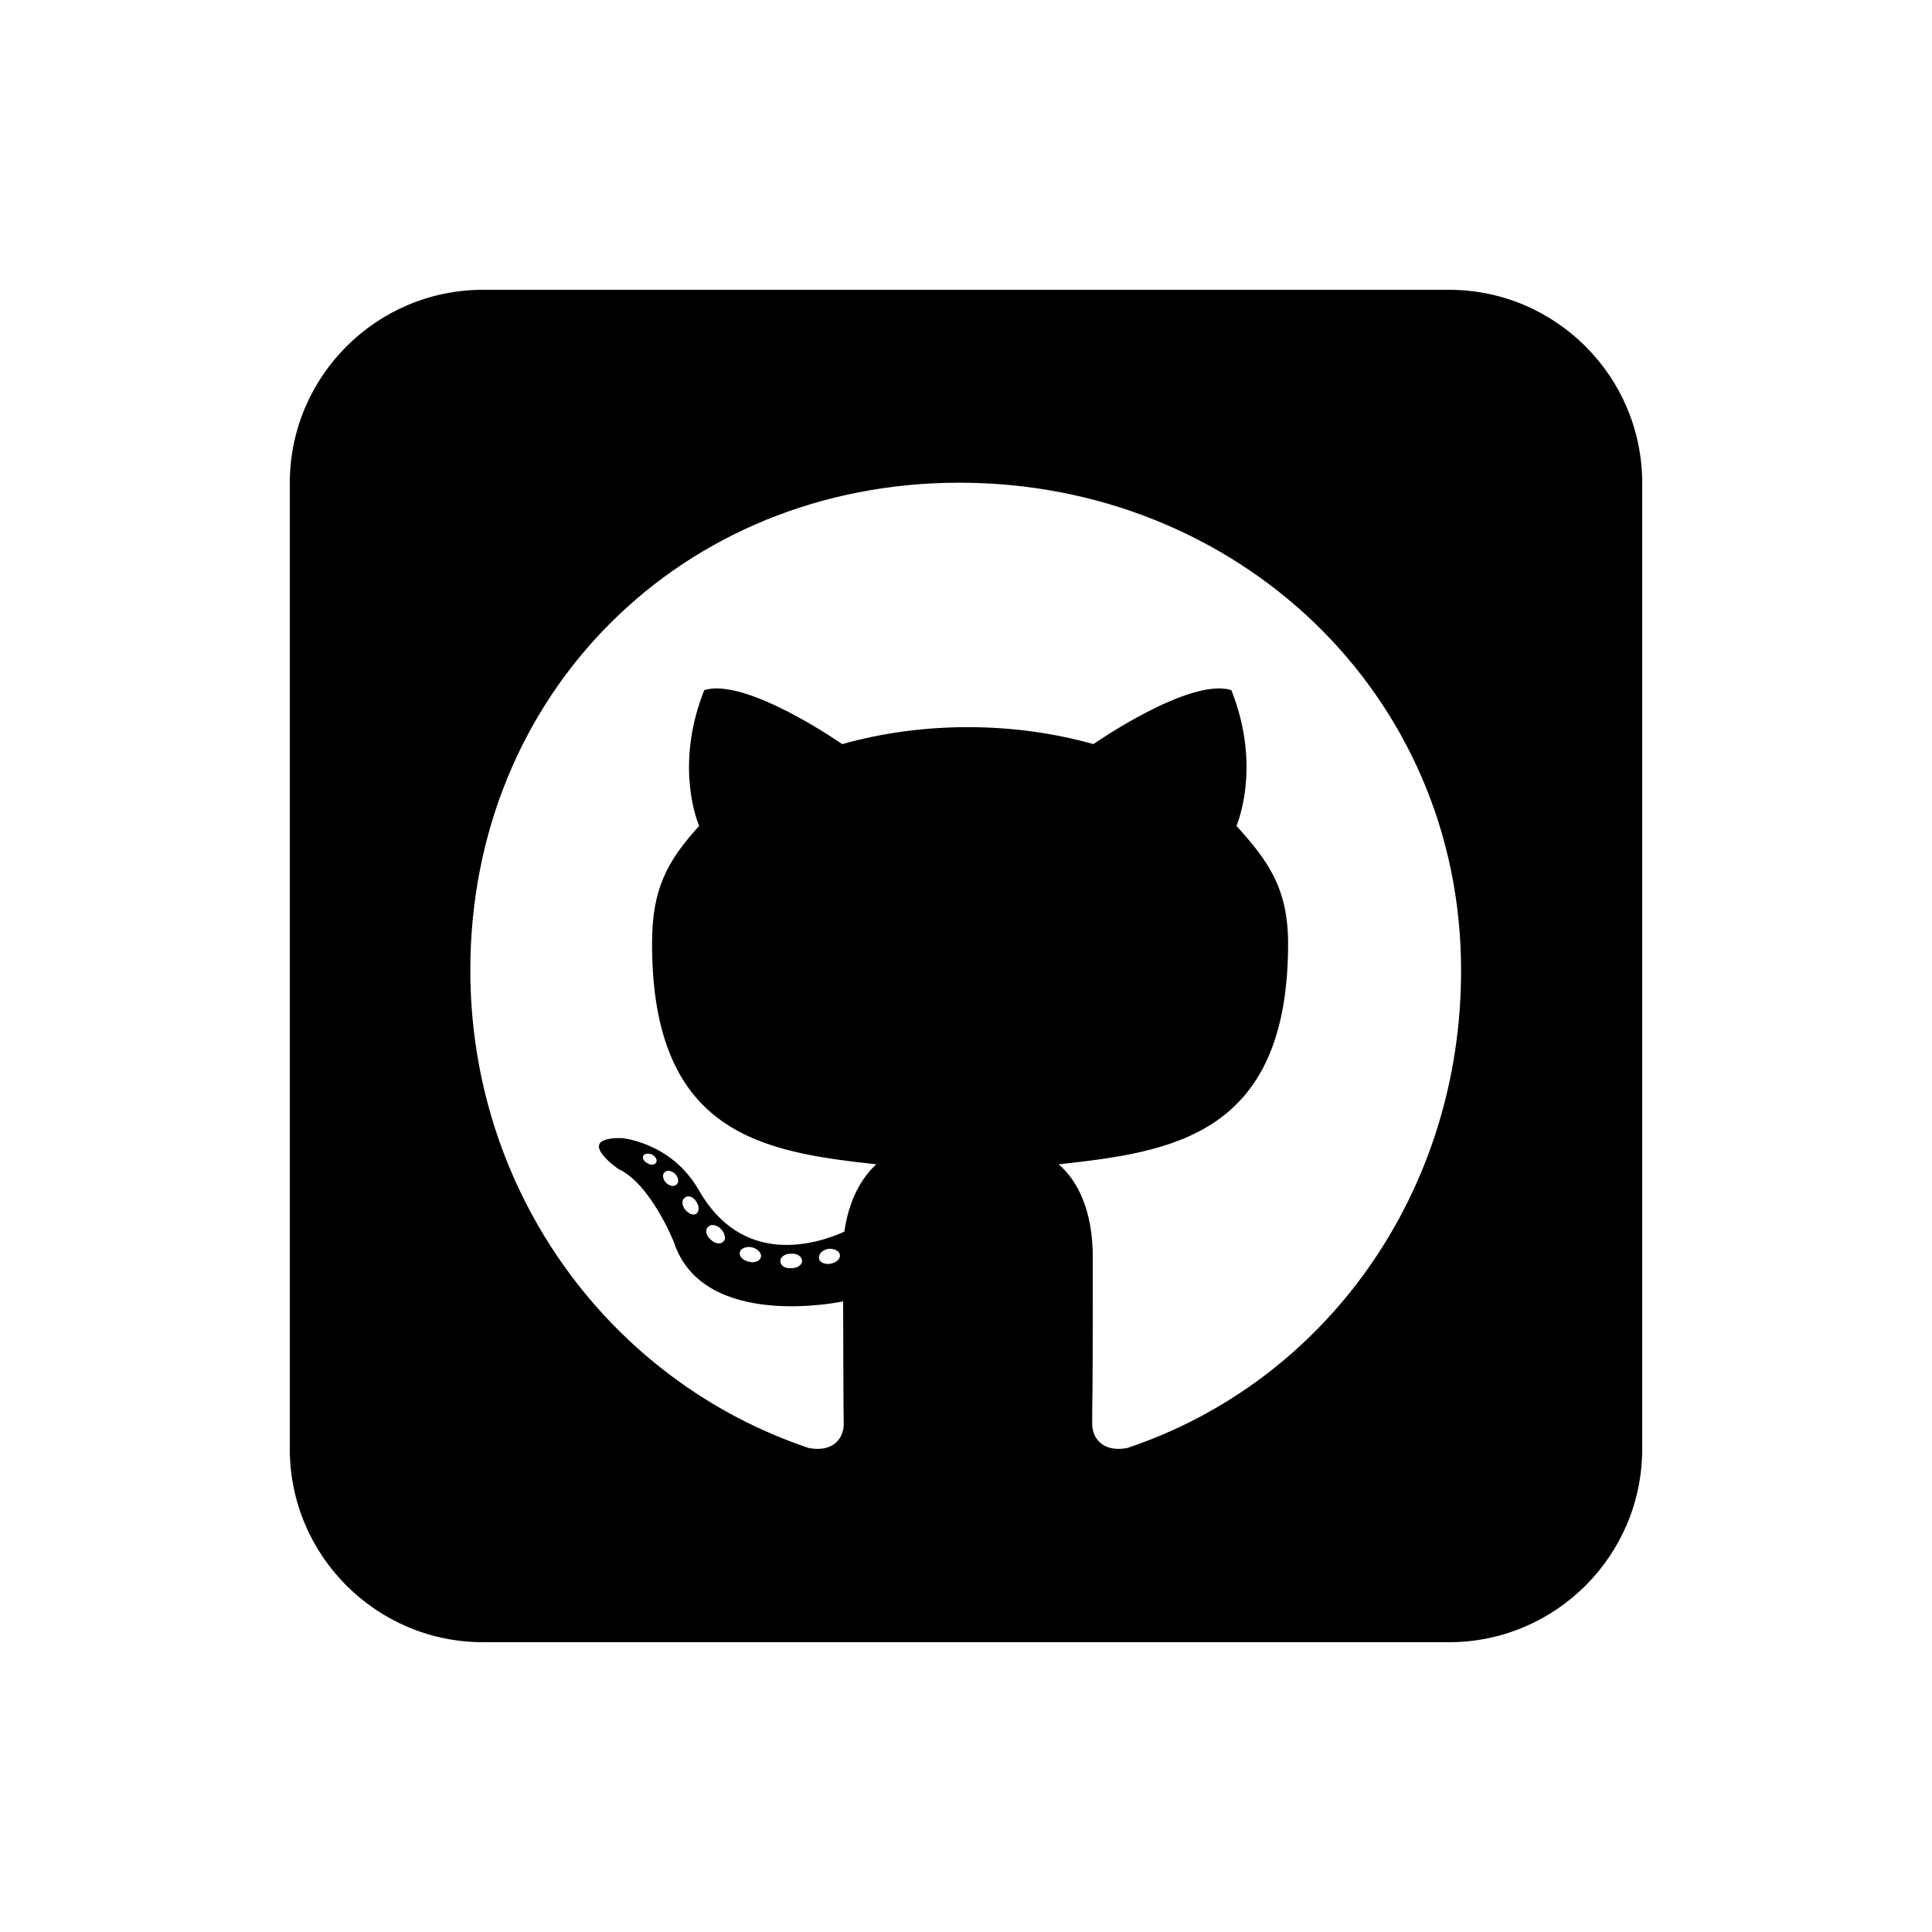
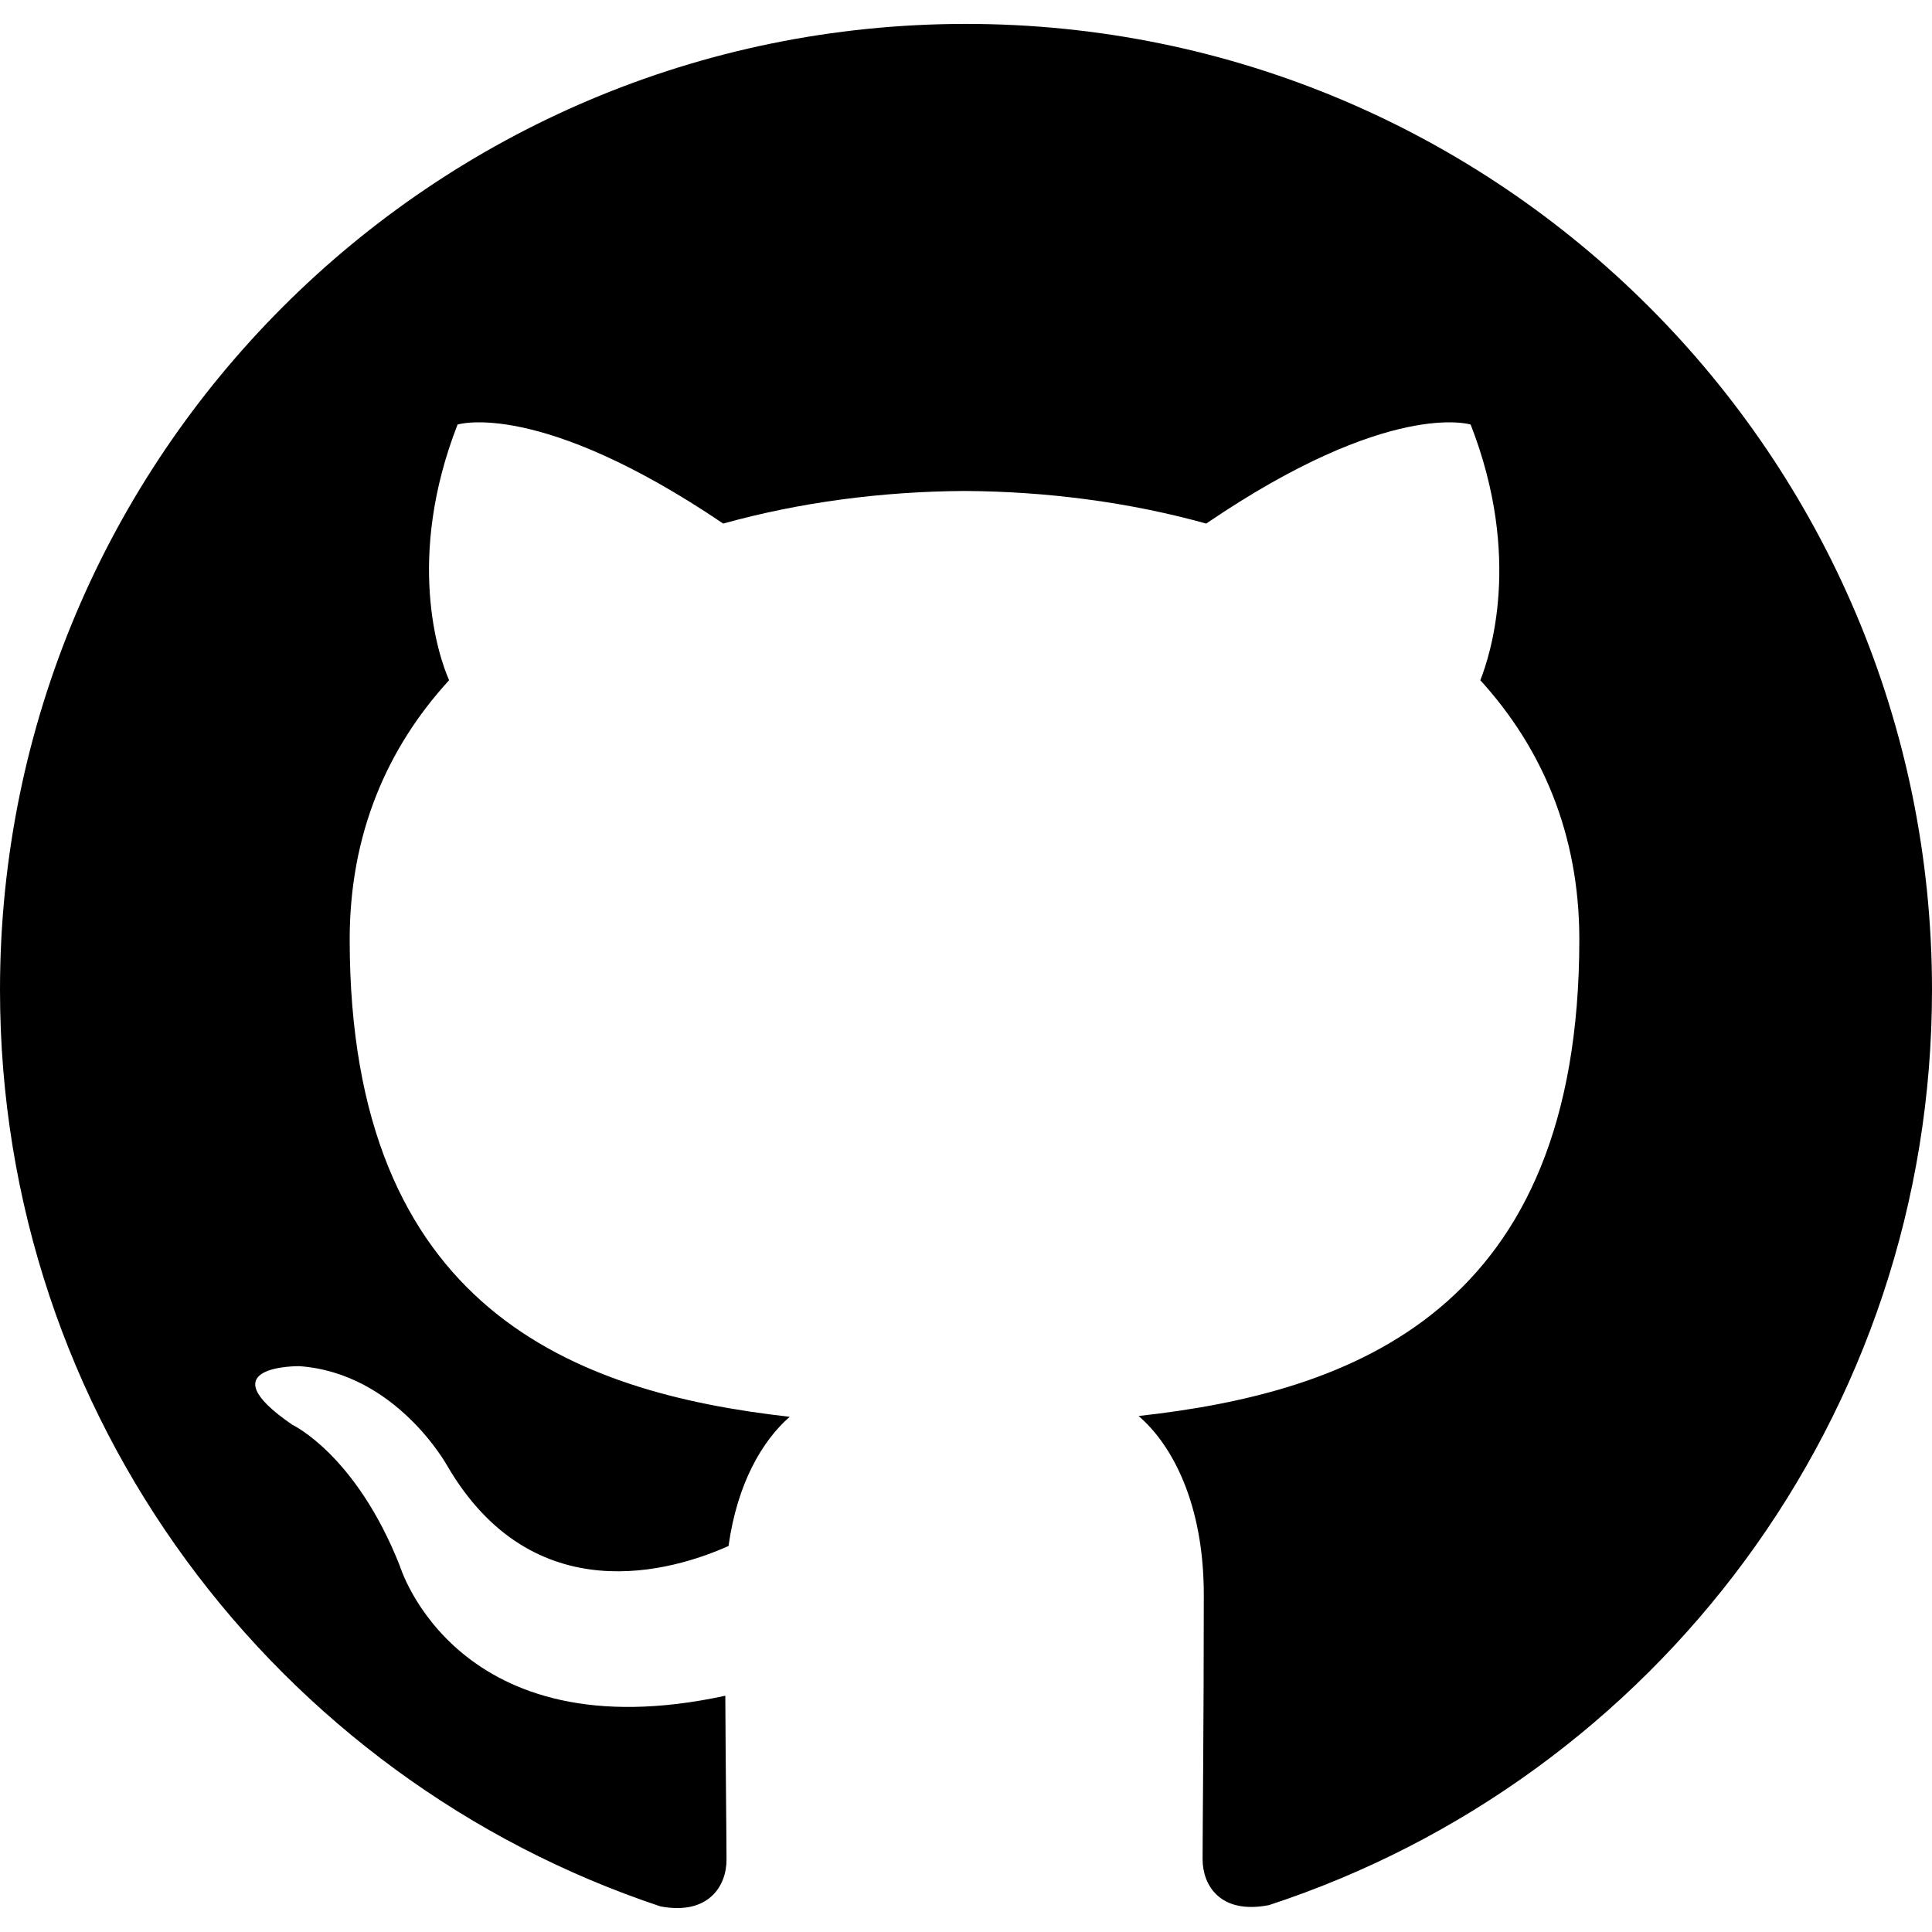
- <svg xmlns="http://www.w3.org/2000/svg" viewBox="0 0 640 640">
-   <path d="M544 160C544 124.7 515.3 96 480 96L160 96C124.7 96 96 124.7 96 160L96 480C96 515.3 124.7 544 160 544L480 544C515.3 544 544 515.3 544 480L544 160zM361.8 471.7C361.8 469.9 361.8 465.7 361.9 460.1C362 448.7 362 431.3 362 416.4C362 400.8 356.8 390.9 350.7 385.7C387.7 381.6 426.7 376.5 426.7 312.6C426.7 294.4 420.2 285.3 409.6 273.6C411.3 269.3 417 251.6 407.9 228.6C394 224.3 362.2 246.5 362.2 246.5C335.6 239 305.6 239 279 246.5C279 246.5 247.2 224.3 233.3 228.6C224.2 251.5 229.8 269.2 231.6 273.6C221 285.3 216 294.4 216 312.6C216 376.2 253.3 381.6 290.3 385.7C285.5 390 281.2 397.4 279.7 408C270.2 412.3 245.9 419.7 231.4 394.1C222.3 378.3 205.9 377 205.9 377C189.7 376.8 204.8 387.2 204.8 387.2C215.6 392.2 223.2 411.4 223.2 411.4C232.9 441.1 279.3 431.1 279.3 431.1C279.3 440.1 279.4 452.8 279.4 461.7C279.4 466.5 279.5 470.3 279.5 471.7C279.5 476 276.5 481.2 268 479.7C202 457.6 155.8 394.8 155.8 321.4C155.8 229.6 226 159.9 317.8 159.9C409.6 159.9 484 229.6 484 321.4C484.1 394.8 439.3 457.7 373.3 479.7C364.9 481.2 361.8 476 361.8 471.7zM271.3 416.9C271.1 415.4 272.4 414.1 274.3 413.7C276.2 413.5 278 414.3 278.2 415.6C278.5 416.9 277.2 418.2 275.2 418.6C273.3 419 271.5 418.2 271.3 416.9zM262.2 420.1C260 420.3 258.5 419.2 258.5 417.7C258.5 416.4 260 415.3 262 415.3C263.9 415.1 265.7 416.2 265.7 417.7C265.7 419 264.2 420.1 262.2 420.1zM247.9 417.9C246 417.5 244.7 416 245.1 414.7C245.5 413.4 247.5 412.8 249.2 413.2C251.2 413.8 252.5 415.3 252 416.6C251.6 417.9 249.6 418.5 247.9 417.9zM235.4 410.6C233.9 409.3 233.5 407.4 234.5 406.5C235.4 405.4 237.3 405.6 238.8 407.1C240.1 408.4 240.6 410.4 239.7 411.2C238.8 412.3 236.9 412.1 235.4 410.6zM226.9 400.6C225.8 399.1 225.8 397.4 226.9 396.7C228 395.8 229.7 396.5 230.6 398C231.7 399.5 231.7 401.3 230.6 402.1C229.7 402.7 228 402.1 226.9 400.6zM220.6 391.8C219.5 390.5 219.3 389 220.2 388.3C221.1 387.4 222.6 387.9 223.7 388.9C224.8 390.2 225 391.7 224.1 392.4C223.2 393.3 221.7 392.8 220.6 391.8zM214.6 385.4C213.3 384.8 212.7 383.7 213.1 382.8C213.5 382.2 214.6 381.9 215.9 382.4C217.2 383.1 217.8 384.2 217.4 385C217 385.9 215.7 386.1 214.6 385.4z" />
+ <svg xmlns="http://www.w3.org/2000/svg" role="img" viewBox="0 0 24 24">
+   <path d="M12 .297c-6.63 0-12 5.373-12 12 0 5.303 3.438 9.8 8.205 11.385.6.113.82-.258.82-.577 0-.285-.01-1.04-.015-2.04-3.338.724-4.042-1.61-4.042-1.61C4.422 18.07 3.633 17.7 3.633 17.7c-1.087-.744.084-.729.084-.729 1.205.084 1.838 1.236 1.838 1.236 1.07 1.835 2.809 1.305 3.495.998.108-.776.417-1.305.76-1.605-2.665-.3-5.466-1.332-5.466-5.93 0-1.31.465-2.38 1.235-3.22-.135-.303-.54-1.523.105-3.176 0 0 1.005-.322 3.3 1.23.96-.267 1.98-.399 3-.405 1.02.006 2.04.138 3 .405 2.28-1.552 3.285-1.23 3.285-1.23.645 1.653.24 2.873.12 3.176.765.84 1.23 1.91 1.23 3.22 0 4.61-2.805 5.625-5.475 5.92.42.36.81 1.096.81 2.22 0 1.606-.015 2.896-.015 3.286 0 .315.21.69.825.57C20.565 22.092 24 17.592 24 12.297c0-6.627-5.373-12-12-12" />
</svg>
